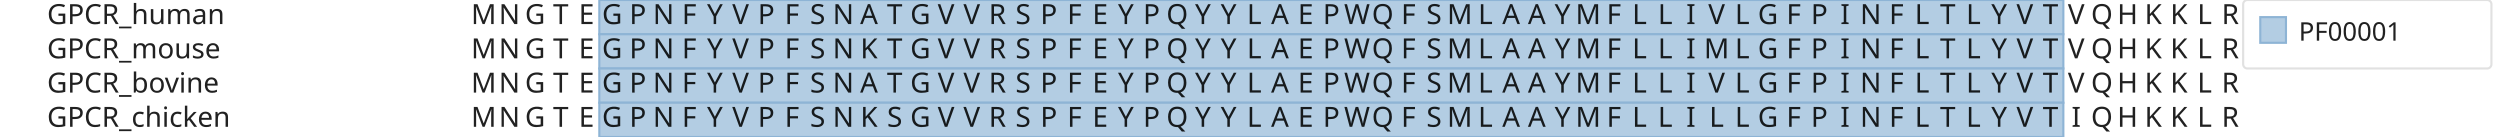
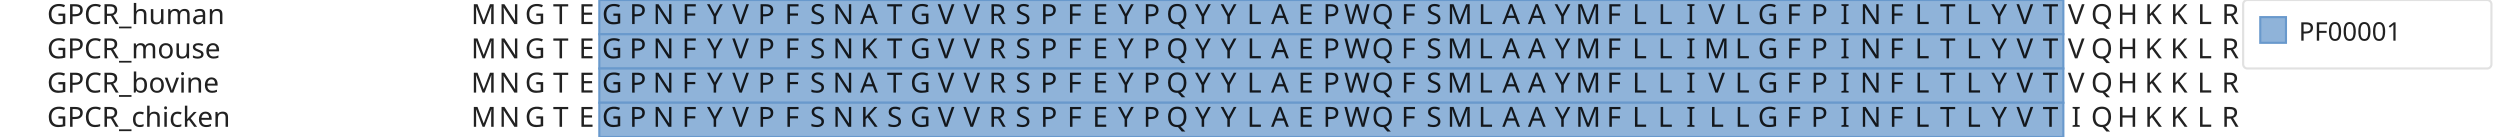
<svg xmlns="http://www.w3.org/2000/svg" width="1168" height="64" viewBox="0 0 1168 64" font-family="sans-serif">
  <rect width="100%" height="100%" fill="#fff" />
  <g>
    <defs>
      <clipPath id="tree-example-domains">
        <rect x="0" y="0" width="220" height="64" />
      </clipPath>
    </defs>
    <g clip-path="url(#tree-example-domains)">
      <g id="tree-panel">
        <g>
          <text fill="rgb(0,0,0)" font-family="sans-serif" font-size="13px" x="22" y="11.25" text-anchor="start" fill-opacity="0.87">GPCR_human</text>
          <text fill="rgb(0,0,0)" font-family="sans-serif" font-size="13px" x="22" y="27.25" text-anchor="start" fill-opacity="0.87">GPCR_mouse</text>
          <text fill="rgb(0,0,0)" font-family="sans-serif" font-size="13px" x="22" y="43.25" text-anchor="start" fill-opacity="0.87">GPCR_bovine</text>
          <text fill="rgb(0,0,0)" font-family="sans-serif" font-size="13px" x="22" y="59.25" text-anchor="start" fill-opacity="0.87">GPCR_chicken</text>
        </g>
      </g>
    </g>
    <defs>
      <clipPath id="msa-example-domains">
        <rect x="0" y="0" width="828" height="64" />
      </clipPath>
    </defs>
    <g clip-path="url(#msa-example-domains)" transform="translate(220 0)">
      <g id="msa-panel">
        <g>
-           <rect fill="#b3cde3" x="60" y="0" width="684" height="16" />
-           <rect fill="none" stroke="#8eb4d5" x="60" y="0" width="684" height="16" />
-           <rect fill="#b3cde3" x="60" y="16" width="684" height="16" />
-           <rect fill="none" stroke="#8eb4d5" x="60" y="16" width="684" height="16" />
-           <rect fill="#b3cde3" x="60" y="32" width="684" height="16" />
-           <rect fill="none" stroke="#8eb4d5" x="60" y="32" width="684" height="16" />
-           <rect fill="#b3cde3" x="60" y="48" width="684" height="16" />
-           <rect fill="none" stroke="#8eb4d5" x="60" y="48" width="684" height="16" />
+           <rect fill="#8fb3d9" x="60" y="0" width="684" height="16" />
+           <rect fill="none" stroke="#6999cc" x="60" y="0" width="684" height="16" />
+           <rect fill="#8fb3d9" x="60" y="16" width="684" height="16" />
+           <rect fill="none" stroke="#6999cc" x="60" y="16" width="684" height="16" />
+           <rect fill="#8fb3d9" x="60" y="32" width="684" height="16" />
+           <rect fill="none" stroke="#6999cc" x="60" y="32" width="684" height="16" />
+           <rect fill="#8fb3d9" x="60" y="48" width="684" height="16" />
+           <rect fill="none" stroke="#6999cc" x="60" y="48" width="684" height="16" />
          <text fill="rgb(0,0,0)" font-family="sans-serif" font-size="13px" x="6" y="11.25" text-anchor="middle" fill-opacity="0.87">M</text>
          <text fill="rgb(0,0,0)" font-family="sans-serif" font-size="13px" x="18" y="11.25" text-anchor="middle" fill-opacity="0.87">N</text>
          <text fill="rgb(0,0,0)" font-family="sans-serif" font-size="13px" x="30" y="11.25" text-anchor="middle" fill-opacity="0.87">G</text>
          <text fill="rgb(0,0,0)" font-family="sans-serif" font-size="13px" x="42" y="11.25" text-anchor="middle" fill-opacity="0.87">T</text>
          <text fill="rgb(0,0,0)" font-family="sans-serif" font-size="13px" x="54" y="11.25" text-anchor="middle" fill-opacity="0.87">E</text>
          <text fill="rgb(0,0,0)" font-family="sans-serif" font-size="13px" x="66" y="11.25" text-anchor="middle" fill-opacity="0.87">G</text>
          <text fill="rgb(0,0,0)" font-family="sans-serif" font-size="13px" x="78" y="11.25" text-anchor="middle" fill-opacity="0.87">P</text>
          <text fill="rgb(0,0,0)" font-family="sans-serif" font-size="13px" x="90" y="11.25" text-anchor="middle" fill-opacity="0.87">N</text>
          <text fill="rgb(0,0,0)" font-family="sans-serif" font-size="13px" x="102" y="11.25" text-anchor="middle" fill-opacity="0.87">F</text>
          <text fill="rgb(0,0,0)" font-family="sans-serif" font-size="13px" x="114" y="11.25" text-anchor="middle" fill-opacity="0.87">Y</text>
          <text fill="rgb(0,0,0)" font-family="sans-serif" font-size="13px" x="126" y="11.25" text-anchor="middle" fill-opacity="0.87">V</text>
          <text fill="rgb(0,0,0)" font-family="sans-serif" font-size="13px" x="138" y="11.25" text-anchor="middle" fill-opacity="0.87">P</text>
          <text fill="rgb(0,0,0)" font-family="sans-serif" font-size="13px" x="150" y="11.25" text-anchor="middle" fill-opacity="0.87">F</text>
          <text fill="rgb(0,0,0)" font-family="sans-serif" font-size="13px" x="162" y="11.25" text-anchor="middle" fill-opacity="0.87">S</text>
          <text fill="rgb(0,0,0)" font-family="sans-serif" font-size="13px" x="174" y="11.25" text-anchor="middle" fill-opacity="0.87">N</text>
          <text fill="rgb(0,0,0)" font-family="sans-serif" font-size="13px" x="186" y="11.25" text-anchor="middle" fill-opacity="0.87">A</text>
          <text fill="rgb(0,0,0)" font-family="sans-serif" font-size="13px" x="198" y="11.25" text-anchor="middle" fill-opacity="0.87">T</text>
          <text fill="rgb(0,0,0)" font-family="sans-serif" font-size="13px" x="210" y="11.25" text-anchor="middle" fill-opacity="0.87">G</text>
          <text fill="rgb(0,0,0)" font-family="sans-serif" font-size="13px" x="222" y="11.25" text-anchor="middle" fill-opacity="0.87">V</text>
          <text fill="rgb(0,0,0)" font-family="sans-serif" font-size="13px" x="234" y="11.25" text-anchor="middle" fill-opacity="0.87">V</text>
          <text fill="rgb(0,0,0)" font-family="sans-serif" font-size="13px" x="246" y="11.25" text-anchor="middle" fill-opacity="0.87">R</text>
          <text fill="rgb(0,0,0)" font-family="sans-serif" font-size="13px" x="258" y="11.25" text-anchor="middle" fill-opacity="0.87">S</text>
          <text fill="rgb(0,0,0)" font-family="sans-serif" font-size="13px" x="270" y="11.25" text-anchor="middle" fill-opacity="0.87">P</text>
          <text fill="rgb(0,0,0)" font-family="sans-serif" font-size="13px" x="282" y="11.25" text-anchor="middle" fill-opacity="0.87">F</text>
          <text fill="rgb(0,0,0)" font-family="sans-serif" font-size="13px" x="294" y="11.25" text-anchor="middle" fill-opacity="0.87">E</text>
          <text fill="rgb(0,0,0)" font-family="sans-serif" font-size="13px" x="306" y="11.25" text-anchor="middle" fill-opacity="0.87">Y</text>
          <text fill="rgb(0,0,0)" font-family="sans-serif" font-size="13px" x="318" y="11.25" text-anchor="middle" fill-opacity="0.87">P</text>
          <text fill="rgb(0,0,0)" font-family="sans-serif" font-size="13px" x="330" y="11.25" text-anchor="middle" fill-opacity="0.87">Q</text>
          <text fill="rgb(0,0,0)" font-family="sans-serif" font-size="13px" x="342" y="11.25" text-anchor="middle" fill-opacity="0.87">Y</text>
          <text fill="rgb(0,0,0)" font-family="sans-serif" font-size="13px" x="354" y="11.25" text-anchor="middle" fill-opacity="0.87">Y</text>
          <text fill="rgb(0,0,0)" font-family="sans-serif" font-size="13px" x="366" y="11.25" text-anchor="middle" fill-opacity="0.87">L</text>
          <text fill="rgb(0,0,0)" font-family="sans-serif" font-size="13px" x="378" y="11.25" text-anchor="middle" fill-opacity="0.87">A</text>
          <text fill="rgb(0,0,0)" font-family="sans-serif" font-size="13px" x="390" y="11.25" text-anchor="middle" fill-opacity="0.87">E</text>
          <text fill="rgb(0,0,0)" font-family="sans-serif" font-size="13px" x="402" y="11.25" text-anchor="middle" fill-opacity="0.87">P</text>
          <text fill="rgb(0,0,0)" font-family="sans-serif" font-size="13px" x="414" y="11.25" text-anchor="middle" fill-opacity="0.87">W</text>
          <text fill="rgb(0,0,0)" font-family="sans-serif" font-size="13px" x="426" y="11.25" text-anchor="middle" fill-opacity="0.87">Q</text>
          <text fill="rgb(0,0,0)" font-family="sans-serif" font-size="13px" x="438" y="11.25" text-anchor="middle" fill-opacity="0.87">F</text>
          <text fill="rgb(0,0,0)" font-family="sans-serif" font-size="13px" x="450" y="11.25" text-anchor="middle" fill-opacity="0.87">S</text>
          <text fill="rgb(0,0,0)" font-family="sans-serif" font-size="13px" x="462" y="11.25" text-anchor="middle" fill-opacity="0.87">M</text>
          <text fill="rgb(0,0,0)" font-family="sans-serif" font-size="13px" x="474" y="11.25" text-anchor="middle" fill-opacity="0.87">L</text>
          <text fill="rgb(0,0,0)" font-family="sans-serif" font-size="13px" x="486" y="11.25" text-anchor="middle" fill-opacity="0.87">A</text>
          <text fill="rgb(0,0,0)" font-family="sans-serif" font-size="13px" x="498" y="11.25" text-anchor="middle" fill-opacity="0.87">A</text>
          <text fill="rgb(0,0,0)" font-family="sans-serif" font-size="13px" x="510" y="11.25" text-anchor="middle" fill-opacity="0.87">Y</text>
          <text fill="rgb(0,0,0)" font-family="sans-serif" font-size="13px" x="522" y="11.25" text-anchor="middle" fill-opacity="0.87">M</text>
          <text fill="rgb(0,0,0)" font-family="sans-serif" font-size="13px" x="534" y="11.25" text-anchor="middle" fill-opacity="0.87">F</text>
          <text fill="rgb(0,0,0)" font-family="sans-serif" font-size="13px" x="546" y="11.25" text-anchor="middle" fill-opacity="0.87">L</text>
          <text fill="rgb(0,0,0)" font-family="sans-serif" font-size="13px" x="558" y="11.25" text-anchor="middle" fill-opacity="0.87">L</text>
          <text fill="rgb(0,0,0)" font-family="sans-serif" font-size="13px" x="570" y="11.25" text-anchor="middle" fill-opacity="0.87">I</text>
          <text fill="rgb(0,0,0)" font-family="sans-serif" font-size="13px" x="582" y="11.25" text-anchor="middle" fill-opacity="0.87">V</text>
          <text fill="rgb(0,0,0)" font-family="sans-serif" font-size="13px" x="594" y="11.25" text-anchor="middle" fill-opacity="0.87">L</text>
          <text fill="rgb(0,0,0)" font-family="sans-serif" font-size="13px" x="606" y="11.25" text-anchor="middle" fill-opacity="0.87">G</text>
          <text fill="rgb(0,0,0)" font-family="sans-serif" font-size="13px" x="618" y="11.25" text-anchor="middle" fill-opacity="0.87">F</text>
          <text fill="rgb(0,0,0)" font-family="sans-serif" font-size="13px" x="630" y="11.25" text-anchor="middle" fill-opacity="0.87">P</text>
          <text fill="rgb(0,0,0)" font-family="sans-serif" font-size="13px" x="642" y="11.25" text-anchor="middle" fill-opacity="0.87">I</text>
          <text fill="rgb(0,0,0)" font-family="sans-serif" font-size="13px" x="654" y="11.25" text-anchor="middle" fill-opacity="0.87">N</text>
          <text fill="rgb(0,0,0)" font-family="sans-serif" font-size="13px" x="666" y="11.25" text-anchor="middle" fill-opacity="0.87">F</text>
          <text fill="rgb(0,0,0)" font-family="sans-serif" font-size="13px" x="678" y="11.25" text-anchor="middle" fill-opacity="0.87">L</text>
          <text fill="rgb(0,0,0)" font-family="sans-serif" font-size="13px" x="690" y="11.25" text-anchor="middle" fill-opacity="0.87">T</text>
          <text fill="rgb(0,0,0)" font-family="sans-serif" font-size="13px" x="702" y="11.25" text-anchor="middle" fill-opacity="0.87">L</text>
          <text fill="rgb(0,0,0)" font-family="sans-serif" font-size="13px" x="714" y="11.25" text-anchor="middle" fill-opacity="0.87">Y</text>
          <text fill="rgb(0,0,0)" font-family="sans-serif" font-size="13px" x="726" y="11.25" text-anchor="middle" fill-opacity="0.87">V</text>
          <text fill="rgb(0,0,0)" font-family="sans-serif" font-size="13px" x="738" y="11.25" text-anchor="middle" fill-opacity="0.87">T</text>
          <text fill="rgb(0,0,0)" font-family="sans-serif" font-size="13px" x="750" y="11.25" text-anchor="middle" fill-opacity="0.87">V</text>
          <text fill="rgb(0,0,0)" font-family="sans-serif" font-size="13px" x="762" y="11.25" text-anchor="middle" fill-opacity="0.87">Q</text>
          <text fill="rgb(0,0,0)" font-family="sans-serif" font-size="13px" x="774" y="11.25" text-anchor="middle" fill-opacity="0.87">H</text>
          <text fill="rgb(0,0,0)" font-family="sans-serif" font-size="13px" x="786" y="11.25" text-anchor="middle" fill-opacity="0.87">K</text>
          <text fill="rgb(0,0,0)" font-family="sans-serif" font-size="13px" x="798" y="11.25" text-anchor="middle" fill-opacity="0.87">K</text>
          <text fill="rgb(0,0,0)" font-family="sans-serif" font-size="13px" x="810" y="11.25" text-anchor="middle" fill-opacity="0.87">L</text>
          <text fill="rgb(0,0,0)" font-family="sans-serif" font-size="13px" x="822" y="11.25" text-anchor="middle" fill-opacity="0.87">R</text>
          <text fill="rgb(0,0,0)" font-family="sans-serif" font-size="13px" x="6" y="27.25" text-anchor="middle" fill-opacity="0.87">M</text>
          <text fill="rgb(0,0,0)" font-family="sans-serif" font-size="13px" x="18" y="27.25" text-anchor="middle" fill-opacity="0.87">N</text>
          <text fill="rgb(0,0,0)" font-family="sans-serif" font-size="13px" x="30" y="27.25" text-anchor="middle" fill-opacity="0.87">G</text>
          <text fill="rgb(0,0,0)" font-family="sans-serif" font-size="13px" x="42" y="27.25" text-anchor="middle" fill-opacity="0.87">T</text>
          <text fill="rgb(0,0,0)" font-family="sans-serif" font-size="13px" x="54" y="27.25" text-anchor="middle" fill-opacity="0.87">E</text>
          <text fill="rgb(0,0,0)" font-family="sans-serif" font-size="13px" x="66" y="27.25" text-anchor="middle" fill-opacity="0.87">G</text>
          <text fill="rgb(0,0,0)" font-family="sans-serif" font-size="13px" x="78" y="27.25" text-anchor="middle" fill-opacity="0.87">P</text>
          <text fill="rgb(0,0,0)" font-family="sans-serif" font-size="13px" x="90" y="27.25" text-anchor="middle" fill-opacity="0.87">N</text>
          <text fill="rgb(0,0,0)" font-family="sans-serif" font-size="13px" x="102" y="27.25" text-anchor="middle" fill-opacity="0.87">F</text>
          <text fill="rgb(0,0,0)" font-family="sans-serif" font-size="13px" x="114" y="27.25" text-anchor="middle" fill-opacity="0.87">Y</text>
          <text fill="rgb(0,0,0)" font-family="sans-serif" font-size="13px" x="126" y="27.25" text-anchor="middle" fill-opacity="0.87">V</text>
          <text fill="rgb(0,0,0)" font-family="sans-serif" font-size="13px" x="138" y="27.25" text-anchor="middle" fill-opacity="0.87">P</text>
          <text fill="rgb(0,0,0)" font-family="sans-serif" font-size="13px" x="150" y="27.25" text-anchor="middle" fill-opacity="0.87">F</text>
          <text fill="rgb(0,0,0)" font-family="sans-serif" font-size="13px" x="162" y="27.25" text-anchor="middle" fill-opacity="0.87">S</text>
          <text fill="rgb(0,0,0)" font-family="sans-serif" font-size="13px" x="174" y="27.25" text-anchor="middle" fill-opacity="0.87">N</text>
          <text fill="rgb(0,0,0)" font-family="sans-serif" font-size="13px" x="186" y="27.25" text-anchor="middle" fill-opacity="0.87">K</text>
          <text fill="rgb(0,0,0)" font-family="sans-serif" font-size="13px" x="198" y="27.25" text-anchor="middle" fill-opacity="0.87">T</text>
          <text fill="rgb(0,0,0)" font-family="sans-serif" font-size="13px" x="210" y="27.25" text-anchor="middle" fill-opacity="0.87">G</text>
          <text fill="rgb(0,0,0)" font-family="sans-serif" font-size="13px" x="222" y="27.25" text-anchor="middle" fill-opacity="0.87">V</text>
          <text fill="rgb(0,0,0)" font-family="sans-serif" font-size="13px" x="234" y="27.25" text-anchor="middle" fill-opacity="0.87">V</text>
          <text fill="rgb(0,0,0)" font-family="sans-serif" font-size="13px" x="246" y="27.25" text-anchor="middle" fill-opacity="0.87">R</text>
          <text fill="rgb(0,0,0)" font-family="sans-serif" font-size="13px" x="258" y="27.25" text-anchor="middle" fill-opacity="0.87">S</text>
          <text fill="rgb(0,0,0)" font-family="sans-serif" font-size="13px" x="270" y="27.25" text-anchor="middle" fill-opacity="0.87">P</text>
          <text fill="rgb(0,0,0)" font-family="sans-serif" font-size="13px" x="282" y="27.25" text-anchor="middle" fill-opacity="0.87">F</text>
          <text fill="rgb(0,0,0)" font-family="sans-serif" font-size="13px" x="294" y="27.25" text-anchor="middle" fill-opacity="0.87">E</text>
          <text fill="rgb(0,0,0)" font-family="sans-serif" font-size="13px" x="306" y="27.25" text-anchor="middle" fill-opacity="0.87">Y</text>
          <text fill="rgb(0,0,0)" font-family="sans-serif" font-size="13px" x="318" y="27.25" text-anchor="middle" fill-opacity="0.87">P</text>
          <text fill="rgb(0,0,0)" font-family="sans-serif" font-size="13px" x="330" y="27.25" text-anchor="middle" fill-opacity="0.87">Q</text>
          <text fill="rgb(0,0,0)" font-family="sans-serif" font-size="13px" x="342" y="27.25" text-anchor="middle" fill-opacity="0.87">Y</text>
          <text fill="rgb(0,0,0)" font-family="sans-serif" font-size="13px" x="354" y="27.25" text-anchor="middle" fill-opacity="0.87">Y</text>
          <text fill="rgb(0,0,0)" font-family="sans-serif" font-size="13px" x="366" y="27.25" text-anchor="middle" fill-opacity="0.87">L</text>
          <text fill="rgb(0,0,0)" font-family="sans-serif" font-size="13px" x="378" y="27.25" text-anchor="middle" fill-opacity="0.87">A</text>
          <text fill="rgb(0,0,0)" font-family="sans-serif" font-size="13px" x="390" y="27.25" text-anchor="middle" fill-opacity="0.87">E</text>
          <text fill="rgb(0,0,0)" font-family="sans-serif" font-size="13px" x="402" y="27.25" text-anchor="middle" fill-opacity="0.87">P</text>
          <text fill="rgb(0,0,0)" font-family="sans-serif" font-size="13px" x="414" y="27.25" text-anchor="middle" fill-opacity="0.87">W</text>
          <text fill="rgb(0,0,0)" font-family="sans-serif" font-size="13px" x="426" y="27.25" text-anchor="middle" fill-opacity="0.87">Q</text>
          <text fill="rgb(0,0,0)" font-family="sans-serif" font-size="13px" x="438" y="27.25" text-anchor="middle" fill-opacity="0.87">F</text>
          <text fill="rgb(0,0,0)" font-family="sans-serif" font-size="13px" x="450" y="27.25" text-anchor="middle" fill-opacity="0.87">S</text>
          <text fill="rgb(0,0,0)" font-family="sans-serif" font-size="13px" x="462" y="27.25" text-anchor="middle" fill-opacity="0.87">M</text>
          <text fill="rgb(0,0,0)" font-family="sans-serif" font-size="13px" x="474" y="27.25" text-anchor="middle" fill-opacity="0.87">L</text>
          <text fill="rgb(0,0,0)" font-family="sans-serif" font-size="13px" x="486" y="27.25" text-anchor="middle" fill-opacity="0.87">A</text>
          <text fill="rgb(0,0,0)" font-family="sans-serif" font-size="13px" x="498" y="27.25" text-anchor="middle" fill-opacity="0.87">A</text>
          <text fill="rgb(0,0,0)" font-family="sans-serif" font-size="13px" x="510" y="27.25" text-anchor="middle" fill-opacity="0.87">Y</text>
          <text fill="rgb(0,0,0)" font-family="sans-serif" font-size="13px" x="522" y="27.25" text-anchor="middle" fill-opacity="0.87">M</text>
          <text fill="rgb(0,0,0)" font-family="sans-serif" font-size="13px" x="534" y="27.25" text-anchor="middle" fill-opacity="0.87">F</text>
          <text fill="rgb(0,0,0)" font-family="sans-serif" font-size="13px" x="546" y="27.25" text-anchor="middle" fill-opacity="0.87">L</text>
          <text fill="rgb(0,0,0)" font-family="sans-serif" font-size="13px" x="558" y="27.25" text-anchor="middle" fill-opacity="0.87">L</text>
          <text fill="rgb(0,0,0)" font-family="sans-serif" font-size="13px" x="570" y="27.25" text-anchor="middle" fill-opacity="0.87">I</text>
          <text fill="rgb(0,0,0)" font-family="sans-serif" font-size="13px" x="582" y="27.25" text-anchor="middle" fill-opacity="0.87">M</text>
          <text fill="rgb(0,0,0)" font-family="sans-serif" font-size="13px" x="594" y="27.25" text-anchor="middle" fill-opacity="0.87">L</text>
          <text fill="rgb(0,0,0)" font-family="sans-serif" font-size="13px" x="606" y="27.25" text-anchor="middle" fill-opacity="0.87">G</text>
          <text fill="rgb(0,0,0)" font-family="sans-serif" font-size="13px" x="618" y="27.25" text-anchor="middle" fill-opacity="0.87">F</text>
          <text fill="rgb(0,0,0)" font-family="sans-serif" font-size="13px" x="630" y="27.25" text-anchor="middle" fill-opacity="0.87">P</text>
          <text fill="rgb(0,0,0)" font-family="sans-serif" font-size="13px" x="642" y="27.25" text-anchor="middle" fill-opacity="0.87">I</text>
          <text fill="rgb(0,0,0)" font-family="sans-serif" font-size="13px" x="654" y="27.25" text-anchor="middle" fill-opacity="0.87">N</text>
          <text fill="rgb(0,0,0)" font-family="sans-serif" font-size="13px" x="666" y="27.25" text-anchor="middle" fill-opacity="0.87">F</text>
          <text fill="rgb(0,0,0)" font-family="sans-serif" font-size="13px" x="678" y="27.25" text-anchor="middle" fill-opacity="0.87">L</text>
          <text fill="rgb(0,0,0)" font-family="sans-serif" font-size="13px" x="690" y="27.25" text-anchor="middle" fill-opacity="0.87">T</text>
          <text fill="rgb(0,0,0)" font-family="sans-serif" font-size="13px" x="702" y="27.25" text-anchor="middle" fill-opacity="0.87">L</text>
          <text fill="rgb(0,0,0)" font-family="sans-serif" font-size="13px" x="714" y="27.25" text-anchor="middle" fill-opacity="0.87">Y</text>
          <text fill="rgb(0,0,0)" font-family="sans-serif" font-size="13px" x="726" y="27.25" text-anchor="middle" fill-opacity="0.87">V</text>
          <text fill="rgb(0,0,0)" font-family="sans-serif" font-size="13px" x="738" y="27.25" text-anchor="middle" fill-opacity="0.87">T</text>
          <text fill="rgb(0,0,0)" font-family="sans-serif" font-size="13px" x="750" y="27.25" text-anchor="middle" fill-opacity="0.87">V</text>
          <text fill="rgb(0,0,0)" font-family="sans-serif" font-size="13px" x="762" y="27.25" text-anchor="middle" fill-opacity="0.87">Q</text>
          <text fill="rgb(0,0,0)" font-family="sans-serif" font-size="13px" x="774" y="27.25" text-anchor="middle" fill-opacity="0.87">H</text>
          <text fill="rgb(0,0,0)" font-family="sans-serif" font-size="13px" x="786" y="27.25" text-anchor="middle" fill-opacity="0.87">K</text>
          <text fill="rgb(0,0,0)" font-family="sans-serif" font-size="13px" x="798" y="27.25" text-anchor="middle" fill-opacity="0.87">K</text>
          <text fill="rgb(0,0,0)" font-family="sans-serif" font-size="13px" x="810" y="27.25" text-anchor="middle" fill-opacity="0.87">L</text>
          <text fill="rgb(0,0,0)" font-family="sans-serif" font-size="13px" x="822" y="27.25" text-anchor="middle" fill-opacity="0.87">R</text>
          <text fill="rgb(0,0,0)" font-family="sans-serif" font-size="13px" x="6" y="43.25" text-anchor="middle" fill-opacity="0.87">M</text>
          <text fill="rgb(0,0,0)" font-family="sans-serif" font-size="13px" x="18" y="43.25" text-anchor="middle" fill-opacity="0.87">N</text>
          <text fill="rgb(0,0,0)" font-family="sans-serif" font-size="13px" x="30" y="43.25" text-anchor="middle" fill-opacity="0.87">G</text>
          <text fill="rgb(0,0,0)" font-family="sans-serif" font-size="13px" x="42" y="43.25" text-anchor="middle" fill-opacity="0.87">T</text>
          <text fill="rgb(0,0,0)" font-family="sans-serif" font-size="13px" x="54" y="43.25" text-anchor="middle" fill-opacity="0.87">E</text>
          <text fill="rgb(0,0,0)" font-family="sans-serif" font-size="13px" x="66" y="43.25" text-anchor="middle" fill-opacity="0.87">G</text>
          <text fill="rgb(0,0,0)" font-family="sans-serif" font-size="13px" x="78" y="43.25" text-anchor="middle" fill-opacity="0.87">P</text>
          <text fill="rgb(0,0,0)" font-family="sans-serif" font-size="13px" x="90" y="43.25" text-anchor="middle" fill-opacity="0.87">N</text>
          <text fill="rgb(0,0,0)" font-family="sans-serif" font-size="13px" x="102" y="43.25" text-anchor="middle" fill-opacity="0.87">F</text>
          <text fill="rgb(0,0,0)" font-family="sans-serif" font-size="13px" x="114" y="43.25" text-anchor="middle" fill-opacity="0.87">Y</text>
          <text fill="rgb(0,0,0)" font-family="sans-serif" font-size="13px" x="126" y="43.25" text-anchor="middle" fill-opacity="0.87">V</text>
          <text fill="rgb(0,0,0)" font-family="sans-serif" font-size="13px" x="138" y="43.25" text-anchor="middle" fill-opacity="0.87">P</text>
          <text fill="rgb(0,0,0)" font-family="sans-serif" font-size="13px" x="150" y="43.25" text-anchor="middle" fill-opacity="0.87">F</text>
          <text fill="rgb(0,0,0)" font-family="sans-serif" font-size="13px" x="162" y="43.25" text-anchor="middle" fill-opacity="0.87">S</text>
          <text fill="rgb(0,0,0)" font-family="sans-serif" font-size="13px" x="174" y="43.25" text-anchor="middle" fill-opacity="0.87">N</text>
          <text fill="rgb(0,0,0)" font-family="sans-serif" font-size="13px" x="186" y="43.25" text-anchor="middle" fill-opacity="0.87">A</text>
          <text fill="rgb(0,0,0)" font-family="sans-serif" font-size="13px" x="198" y="43.25" text-anchor="middle" fill-opacity="0.87">T</text>
          <text fill="rgb(0,0,0)" font-family="sans-serif" font-size="13px" x="210" y="43.25" text-anchor="middle" fill-opacity="0.87">G</text>
          <text fill="rgb(0,0,0)" font-family="sans-serif" font-size="13px" x="222" y="43.25" text-anchor="middle" fill-opacity="0.87">V</text>
          <text fill="rgb(0,0,0)" font-family="sans-serif" font-size="13px" x="234" y="43.25" text-anchor="middle" fill-opacity="0.87">V</text>
          <text fill="rgb(0,0,0)" font-family="sans-serif" font-size="13px" x="246" y="43.25" text-anchor="middle" fill-opacity="0.87">R</text>
          <text fill="rgb(0,0,0)" font-family="sans-serif" font-size="13px" x="258" y="43.25" text-anchor="middle" fill-opacity="0.87">S</text>
          <text fill="rgb(0,0,0)" font-family="sans-serif" font-size="13px" x="270" y="43.25" text-anchor="middle" fill-opacity="0.87">P</text>
          <text fill="rgb(0,0,0)" font-family="sans-serif" font-size="13px" x="282" y="43.25" text-anchor="middle" fill-opacity="0.87">F</text>
          <text fill="rgb(0,0,0)" font-family="sans-serif" font-size="13px" x="294" y="43.25" text-anchor="middle" fill-opacity="0.87">E</text>
          <text fill="rgb(0,0,0)" font-family="sans-serif" font-size="13px" x="306" y="43.25" text-anchor="middle" fill-opacity="0.87">Y</text>
          <text fill="rgb(0,0,0)" font-family="sans-serif" font-size="13px" x="318" y="43.25" text-anchor="middle" fill-opacity="0.87">P</text>
          <text fill="rgb(0,0,0)" font-family="sans-serif" font-size="13px" x="330" y="43.25" text-anchor="middle" fill-opacity="0.87">Q</text>
          <text fill="rgb(0,0,0)" font-family="sans-serif" font-size="13px" x="342" y="43.25" text-anchor="middle" fill-opacity="0.87">Y</text>
          <text fill="rgb(0,0,0)" font-family="sans-serif" font-size="13px" x="354" y="43.25" text-anchor="middle" fill-opacity="0.87">Y</text>
          <text fill="rgb(0,0,0)" font-family="sans-serif" font-size="13px" x="366" y="43.25" text-anchor="middle" fill-opacity="0.87">L</text>
          <text fill="rgb(0,0,0)" font-family="sans-serif" font-size="13px" x="378" y="43.25" text-anchor="middle" fill-opacity="0.87">A</text>
          <text fill="rgb(0,0,0)" font-family="sans-serif" font-size="13px" x="390" y="43.25" text-anchor="middle" fill-opacity="0.87">E</text>
          <text fill="rgb(0,0,0)" font-family="sans-serif" font-size="13px" x="402" y="43.25" text-anchor="middle" fill-opacity="0.87">P</text>
          <text fill="rgb(0,0,0)" font-family="sans-serif" font-size="13px" x="414" y="43.25" text-anchor="middle" fill-opacity="0.87">W</text>
          <text fill="rgb(0,0,0)" font-family="sans-serif" font-size="13px" x="426" y="43.25" text-anchor="middle" fill-opacity="0.87">Q</text>
          <text fill="rgb(0,0,0)" font-family="sans-serif" font-size="13px" x="438" y="43.25" text-anchor="middle" fill-opacity="0.87">F</text>
          <text fill="rgb(0,0,0)" font-family="sans-serif" font-size="13px" x="450" y="43.25" text-anchor="middle" fill-opacity="0.87">S</text>
          <text fill="rgb(0,0,0)" font-family="sans-serif" font-size="13px" x="462" y="43.25" text-anchor="middle" fill-opacity="0.87">M</text>
          <text fill="rgb(0,0,0)" font-family="sans-serif" font-size="13px" x="474" y="43.25" text-anchor="middle" fill-opacity="0.87">L</text>
          <text fill="rgb(0,0,0)" font-family="sans-serif" font-size="13px" x="486" y="43.25" text-anchor="middle" fill-opacity="0.87">A</text>
          <text fill="rgb(0,0,0)" font-family="sans-serif" font-size="13px" x="498" y="43.25" text-anchor="middle" fill-opacity="0.87">A</text>
          <text fill="rgb(0,0,0)" font-family="sans-serif" font-size="13px" x="510" y="43.25" text-anchor="middle" fill-opacity="0.87">Y</text>
          <text fill="rgb(0,0,0)" font-family="sans-serif" font-size="13px" x="522" y="43.25" text-anchor="middle" fill-opacity="0.87">M</text>
          <text fill="rgb(0,0,0)" font-family="sans-serif" font-size="13px" x="534" y="43.25" text-anchor="middle" fill-opacity="0.87">F</text>
          <text fill="rgb(0,0,0)" font-family="sans-serif" font-size="13px" x="546" y="43.25" text-anchor="middle" fill-opacity="0.87">L</text>
          <text fill="rgb(0,0,0)" font-family="sans-serif" font-size="13px" x="558" y="43.25" text-anchor="middle" fill-opacity="0.87">L</text>
          <text fill="rgb(0,0,0)" font-family="sans-serif" font-size="13px" x="570" y="43.25" text-anchor="middle" fill-opacity="0.87">I</text>
          <text fill="rgb(0,0,0)" font-family="sans-serif" font-size="13px" x="582" y="43.25" text-anchor="middle" fill-opacity="0.87">V</text>
          <text fill="rgb(0,0,0)" font-family="sans-serif" font-size="13px" x="594" y="43.25" text-anchor="middle" fill-opacity="0.87">L</text>
          <text fill="rgb(0,0,0)" font-family="sans-serif" font-size="13px" x="606" y="43.25" text-anchor="middle" fill-opacity="0.87">G</text>
          <text fill="rgb(0,0,0)" font-family="sans-serif" font-size="13px" x="618" y="43.25" text-anchor="middle" fill-opacity="0.87">F</text>
          <text fill="rgb(0,0,0)" font-family="sans-serif" font-size="13px" x="630" y="43.25" text-anchor="middle" fill-opacity="0.87">P</text>
          <text fill="rgb(0,0,0)" font-family="sans-serif" font-size="13px" x="642" y="43.25" text-anchor="middle" fill-opacity="0.87">I</text>
          <text fill="rgb(0,0,0)" font-family="sans-serif" font-size="13px" x="654" y="43.25" text-anchor="middle" fill-opacity="0.87">N</text>
          <text fill="rgb(0,0,0)" font-family="sans-serif" font-size="13px" x="666" y="43.25" text-anchor="middle" fill-opacity="0.87">F</text>
          <text fill="rgb(0,0,0)" font-family="sans-serif" font-size="13px" x="678" y="43.25" text-anchor="middle" fill-opacity="0.87">L</text>
          <text fill="rgb(0,0,0)" font-family="sans-serif" font-size="13px" x="690" y="43.25" text-anchor="middle" fill-opacity="0.87">T</text>
          <text fill="rgb(0,0,0)" font-family="sans-serif" font-size="13px" x="702" y="43.25" text-anchor="middle" fill-opacity="0.87">L</text>
          <text fill="rgb(0,0,0)" font-family="sans-serif" font-size="13px" x="714" y="43.25" text-anchor="middle" fill-opacity="0.87">Y</text>
          <text fill="rgb(0,0,0)" font-family="sans-serif" font-size="13px" x="726" y="43.25" text-anchor="middle" fill-opacity="0.87">V</text>
          <text fill="rgb(0,0,0)" font-family="sans-serif" font-size="13px" x="738" y="43.25" text-anchor="middle" fill-opacity="0.87">T</text>
          <text fill="rgb(0,0,0)" font-family="sans-serif" font-size="13px" x="750" y="43.25" text-anchor="middle" fill-opacity="0.87">V</text>
          <text fill="rgb(0,0,0)" font-family="sans-serif" font-size="13px" x="762" y="43.25" text-anchor="middle" fill-opacity="0.87">Q</text>
          <text fill="rgb(0,0,0)" font-family="sans-serif" font-size="13px" x="774" y="43.25" text-anchor="middle" fill-opacity="0.87">H</text>
          <text fill="rgb(0,0,0)" font-family="sans-serif" font-size="13px" x="786" y="43.25" text-anchor="middle" fill-opacity="0.87">K</text>
          <text fill="rgb(0,0,0)" font-family="sans-serif" font-size="13px" x="798" y="43.25" text-anchor="middle" fill-opacity="0.87">K</text>
          <text fill="rgb(0,0,0)" font-family="sans-serif" font-size="13px" x="810" y="43.25" text-anchor="middle" fill-opacity="0.87">L</text>
          <text fill="rgb(0,0,0)" font-family="sans-serif" font-size="13px" x="822" y="43.25" text-anchor="middle" fill-opacity="0.87">R</text>
          <text fill="rgb(0,0,0)" font-family="sans-serif" font-size="13px" x="6" y="59.25" text-anchor="middle" fill-opacity="0.87">M</text>
          <text fill="rgb(0,0,0)" font-family="sans-serif" font-size="13px" x="18" y="59.25" text-anchor="middle" fill-opacity="0.87">N</text>
          <text fill="rgb(0,0,0)" font-family="sans-serif" font-size="13px" x="30" y="59.25" text-anchor="middle" fill-opacity="0.87">G</text>
          <text fill="rgb(0,0,0)" font-family="sans-serif" font-size="13px" x="42" y="59.25" text-anchor="middle" fill-opacity="0.87">T</text>
          <text fill="rgb(0,0,0)" font-family="sans-serif" font-size="13px" x="54" y="59.25" text-anchor="middle" fill-opacity="0.87">E</text>
          <text fill="rgb(0,0,0)" font-family="sans-serif" font-size="13px" x="66" y="59.25" text-anchor="middle" fill-opacity="0.87">G</text>
          <text fill="rgb(0,0,0)" font-family="sans-serif" font-size="13px" x="78" y="59.25" text-anchor="middle" fill-opacity="0.87">P</text>
          <text fill="rgb(0,0,0)" font-family="sans-serif" font-size="13px" x="90" y="59.25" text-anchor="middle" fill-opacity="0.87">N</text>
          <text fill="rgb(0,0,0)" font-family="sans-serif" font-size="13px" x="102" y="59.25" text-anchor="middle" fill-opacity="0.87">F</text>
          <text fill="rgb(0,0,0)" font-family="sans-serif" font-size="13px" x="114" y="59.25" text-anchor="middle" fill-opacity="0.87">Y</text>
          <text fill="rgb(0,0,0)" font-family="sans-serif" font-size="13px" x="126" y="59.25" text-anchor="middle" fill-opacity="0.87">V</text>
          <text fill="rgb(0,0,0)" font-family="sans-serif" font-size="13px" x="138" y="59.25" text-anchor="middle" fill-opacity="0.87">P</text>
          <text fill="rgb(0,0,0)" font-family="sans-serif" font-size="13px" x="150" y="59.25" text-anchor="middle" fill-opacity="0.87">F</text>
          <text fill="rgb(0,0,0)" font-family="sans-serif" font-size="13px" x="162" y="59.25" text-anchor="middle" fill-opacity="0.87">S</text>
          <text fill="rgb(0,0,0)" font-family="sans-serif" font-size="13px" x="174" y="59.25" text-anchor="middle" fill-opacity="0.87">N</text>
          <text fill="rgb(0,0,0)" font-family="sans-serif" font-size="13px" x="186" y="59.25" text-anchor="middle" fill-opacity="0.87">K</text>
          <text fill="rgb(0,0,0)" font-family="sans-serif" font-size="13px" x="198" y="59.25" text-anchor="middle" fill-opacity="0.87">S</text>
          <text fill="rgb(0,0,0)" font-family="sans-serif" font-size="13px" x="210" y="59.25" text-anchor="middle" fill-opacity="0.87">G</text>
          <text fill="rgb(0,0,0)" font-family="sans-serif" font-size="13px" x="222" y="59.25" text-anchor="middle" fill-opacity="0.87">V</text>
          <text fill="rgb(0,0,0)" font-family="sans-serif" font-size="13px" x="234" y="59.25" text-anchor="middle" fill-opacity="0.87">V</text>
          <text fill="rgb(0,0,0)" font-family="sans-serif" font-size="13px" x="246" y="59.25" text-anchor="middle" fill-opacity="0.87">R</text>
          <text fill="rgb(0,0,0)" font-family="sans-serif" font-size="13px" x="258" y="59.25" text-anchor="middle" fill-opacity="0.87">S</text>
          <text fill="rgb(0,0,0)" font-family="sans-serif" font-size="13px" x="270" y="59.25" text-anchor="middle" fill-opacity="0.87">P</text>
          <text fill="rgb(0,0,0)" font-family="sans-serif" font-size="13px" x="282" y="59.25" text-anchor="middle" fill-opacity="0.87">F</text>
          <text fill="rgb(0,0,0)" font-family="sans-serif" font-size="13px" x="294" y="59.25" text-anchor="middle" fill-opacity="0.87">E</text>
          <text fill="rgb(0,0,0)" font-family="sans-serif" font-size="13px" x="306" y="59.25" text-anchor="middle" fill-opacity="0.87">Y</text>
          <text fill="rgb(0,0,0)" font-family="sans-serif" font-size="13px" x="318" y="59.25" text-anchor="middle" fill-opacity="0.87">P</text>
          <text fill="rgb(0,0,0)" font-family="sans-serif" font-size="13px" x="330" y="59.25" text-anchor="middle" fill-opacity="0.87">Q</text>
          <text fill="rgb(0,0,0)" font-family="sans-serif" font-size="13px" x="342" y="59.25" text-anchor="middle" fill-opacity="0.87">Y</text>
          <text fill="rgb(0,0,0)" font-family="sans-serif" font-size="13px" x="354" y="59.25" text-anchor="middle" fill-opacity="0.87">Y</text>
          <text fill="rgb(0,0,0)" font-family="sans-serif" font-size="13px" x="366" y="59.25" text-anchor="middle" fill-opacity="0.87">L</text>
          <text fill="rgb(0,0,0)" font-family="sans-serif" font-size="13px" x="378" y="59.25" text-anchor="middle" fill-opacity="0.87">A</text>
          <text fill="rgb(0,0,0)" font-family="sans-serif" font-size="13px" x="390" y="59.25" text-anchor="middle" fill-opacity="0.87">E</text>
          <text fill="rgb(0,0,0)" font-family="sans-serif" font-size="13px" x="402" y="59.25" text-anchor="middle" fill-opacity="0.87">P</text>
          <text fill="rgb(0,0,0)" font-family="sans-serif" font-size="13px" x="414" y="59.25" text-anchor="middle" fill-opacity="0.87">W</text>
          <text fill="rgb(0,0,0)" font-family="sans-serif" font-size="13px" x="426" y="59.25" text-anchor="middle" fill-opacity="0.87">Q</text>
          <text fill="rgb(0,0,0)" font-family="sans-serif" font-size="13px" x="438" y="59.25" text-anchor="middle" fill-opacity="0.87">F</text>
          <text fill="rgb(0,0,0)" font-family="sans-serif" font-size="13px" x="450" y="59.25" text-anchor="middle" fill-opacity="0.87">S</text>
          <text fill="rgb(0,0,0)" font-family="sans-serif" font-size="13px" x="462" y="59.25" text-anchor="middle" fill-opacity="0.87">M</text>
          <text fill="rgb(0,0,0)" font-family="sans-serif" font-size="13px" x="474" y="59.25" text-anchor="middle" fill-opacity="0.87">L</text>
          <text fill="rgb(0,0,0)" font-family="sans-serif" font-size="13px" x="486" y="59.25" text-anchor="middle" fill-opacity="0.87">A</text>
          <text fill="rgb(0,0,0)" font-family="sans-serif" font-size="13px" x="498" y="59.25" text-anchor="middle" fill-opacity="0.87">A</text>
          <text fill="rgb(0,0,0)" font-family="sans-serif" font-size="13px" x="510" y="59.25" text-anchor="middle" fill-opacity="0.87">Y</text>
          <text fill="rgb(0,0,0)" font-family="sans-serif" font-size="13px" x="522" y="59.25" text-anchor="middle" fill-opacity="0.87">M</text>
          <text fill="rgb(0,0,0)" font-family="sans-serif" font-size="13px" x="534" y="59.25" text-anchor="middle" fill-opacity="0.87">F</text>
          <text fill="rgb(0,0,0)" font-family="sans-serif" font-size="13px" x="546" y="59.25" text-anchor="middle" fill-opacity="0.87">L</text>
          <text fill="rgb(0,0,0)" font-family="sans-serif" font-size="13px" x="558" y="59.25" text-anchor="middle" fill-opacity="0.87">L</text>
          <text fill="rgb(0,0,0)" font-family="sans-serif" font-size="13px" x="570" y="59.25" text-anchor="middle" fill-opacity="0.87">I</text>
          <text fill="rgb(0,0,0)" font-family="sans-serif" font-size="13px" x="582" y="59.25" text-anchor="middle" fill-opacity="0.87">L</text>
          <text fill="rgb(0,0,0)" font-family="sans-serif" font-size="13px" x="594" y="59.25" text-anchor="middle" fill-opacity="0.87">L</text>
          <text fill="rgb(0,0,0)" font-family="sans-serif" font-size="13px" x="606" y="59.25" text-anchor="middle" fill-opacity="0.87">G</text>
          <text fill="rgb(0,0,0)" font-family="sans-serif" font-size="13px" x="618" y="59.25" text-anchor="middle" fill-opacity="0.87">F</text>
          <text fill="rgb(0,0,0)" font-family="sans-serif" font-size="13px" x="630" y="59.25" text-anchor="middle" fill-opacity="0.87">P</text>
          <text fill="rgb(0,0,0)" font-family="sans-serif" font-size="13px" x="642" y="59.25" text-anchor="middle" fill-opacity="0.87">I</text>
          <text fill="rgb(0,0,0)" font-family="sans-serif" font-size="13px" x="654" y="59.25" text-anchor="middle" fill-opacity="0.87">N</text>
          <text fill="rgb(0,0,0)" font-family="sans-serif" font-size="13px" x="666" y="59.25" text-anchor="middle" fill-opacity="0.87">F</text>
          <text fill="rgb(0,0,0)" font-family="sans-serif" font-size="13px" x="678" y="59.25" text-anchor="middle" fill-opacity="0.87">L</text>
          <text fill="rgb(0,0,0)" font-family="sans-serif" font-size="13px" x="690" y="59.25" text-anchor="middle" fill-opacity="0.87">T</text>
          <text fill="rgb(0,0,0)" font-family="sans-serif" font-size="13px" x="702" y="59.25" text-anchor="middle" fill-opacity="0.87">L</text>
          <text fill="rgb(0,0,0)" font-family="sans-serif" font-size="13px" x="714" y="59.25" text-anchor="middle" fill-opacity="0.87">Y</text>
          <text fill="rgb(0,0,0)" font-family="sans-serif" font-size="13px" x="726" y="59.25" text-anchor="middle" fill-opacity="0.87">V</text>
          <text fill="rgb(0,0,0)" font-family="sans-serif" font-size="13px" x="738" y="59.25" text-anchor="middle" fill-opacity="0.87">T</text>
          <text fill="rgb(0,0,0)" font-family="sans-serif" font-size="13px" x="750" y="59.25" text-anchor="middle" fill-opacity="0.87">I</text>
          <text fill="rgb(0,0,0)" font-family="sans-serif" font-size="13px" x="762" y="59.25" text-anchor="middle" fill-opacity="0.87">Q</text>
          <text fill="rgb(0,0,0)" font-family="sans-serif" font-size="13px" x="774" y="59.25" text-anchor="middle" fill-opacity="0.87">H</text>
          <text fill="rgb(0,0,0)" font-family="sans-serif" font-size="13px" x="786" y="59.25" text-anchor="middle" fill-opacity="0.87">K</text>
          <text fill="rgb(0,0,0)" font-family="sans-serif" font-size="13px" x="798" y="59.25" text-anchor="middle" fill-opacity="0.87">K</text>
          <text fill="rgb(0,0,0)" font-family="sans-serif" font-size="13px" x="810" y="59.25" text-anchor="middle" fill-opacity="0.87">L</text>
          <text fill="rgb(0,0,0)" font-family="sans-serif" font-size="13px" x="822" y="59.25" text-anchor="middle" fill-opacity="0.87">R</text>
        </g>
      </g>
    </g>
  </g>
  <g id="legend-panel" transform="translate(1048 0)">
    <g>
      <rect x="0" y="0" width="116" height="32" fill="#fff" stroke="#000000" stroke-opacity="0.12" rx="2" />
      <g>
-         <rect x="8" y="8" width="12" height="12" fill="#b3cde3" stroke="#8eb4d5" />
+         <rect x="8" y="8" width="12" height="12" fill="#8fb3d9" stroke="#6999cc" />
        <text x="26" y="19" font-size="12" fill="#000000" fill-opacity="0.87">PF00001</text>
      </g>
    </g>
  </g>
</svg>
